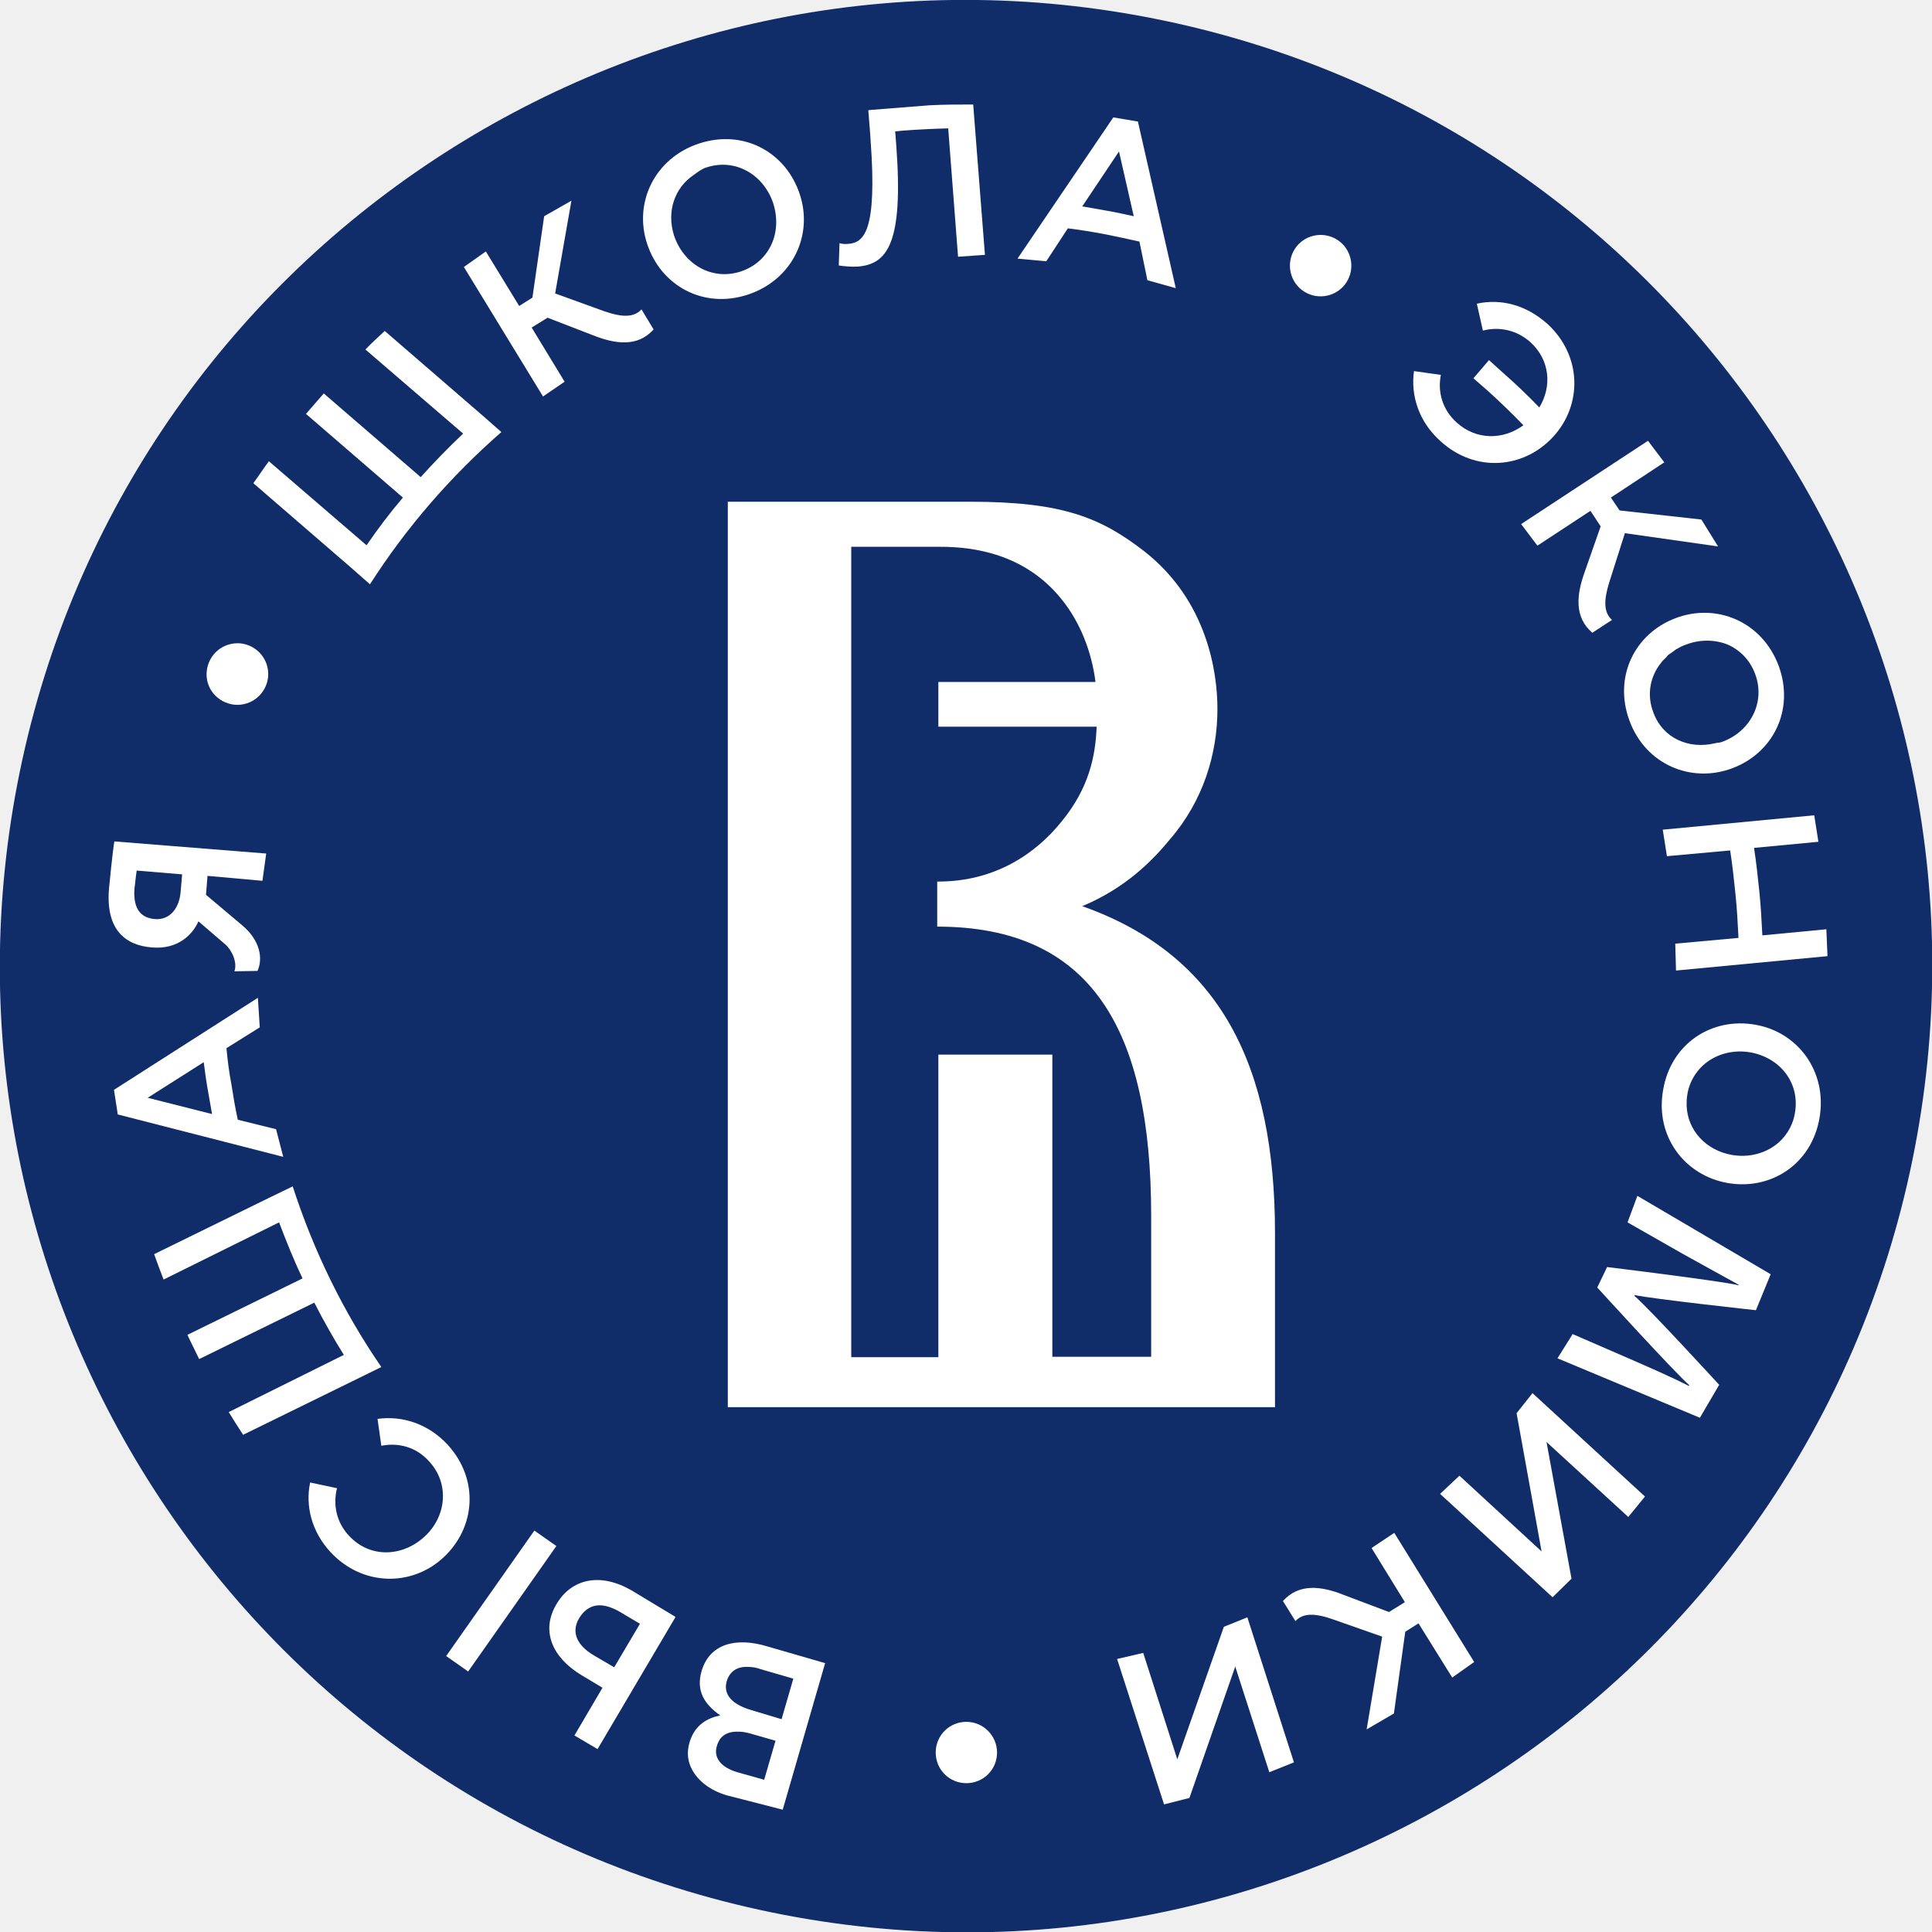
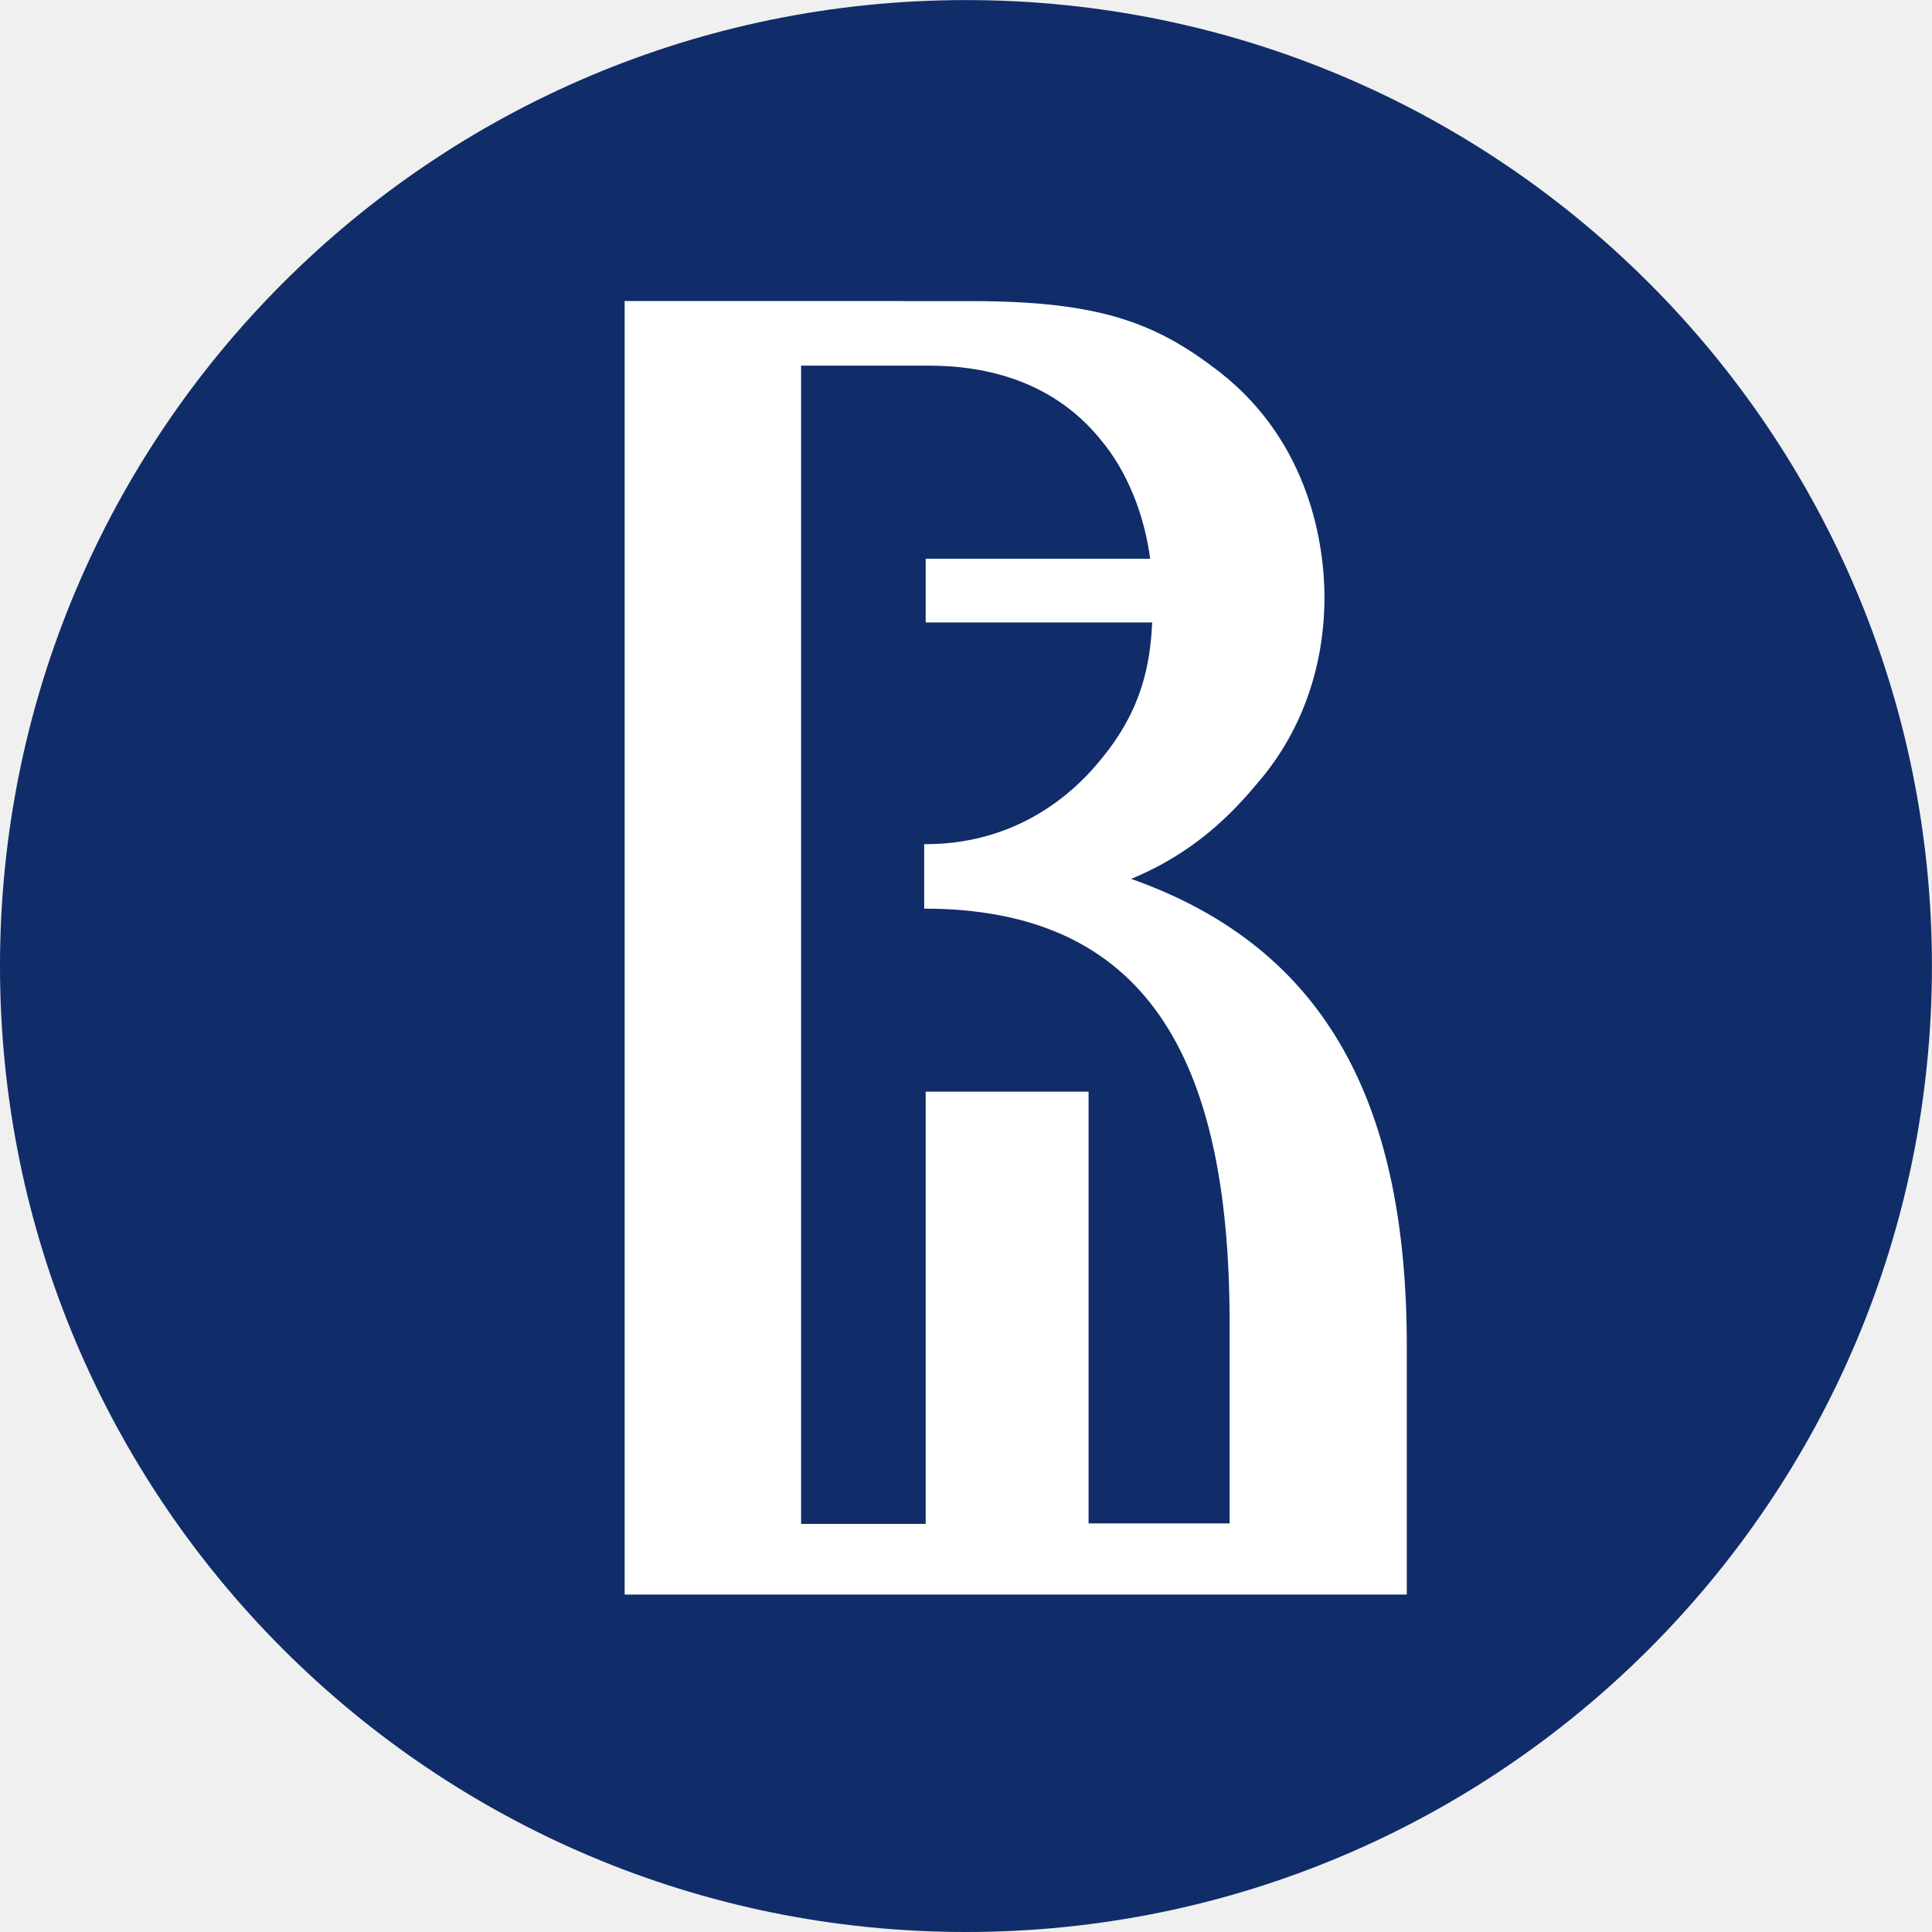
- <svg xmlns="http://www.w3.org/2000/svg" width="34" height="34" version="1.1" id="Layer_1" x="0px" y="0px" viewBox="0 0 51.02 51.02" style="enable-background:new 0 0 51.02 51.02;" xml:space="preserve">
-   <style type="text/css"> .st0{fill:#102D69;} .st1{fill:#FFFFFF;} </style>
-   <g>
-     <ellipse transform="matrix(0.2011 -0.9796 0.9796 0.2011 -4.6085 45.373)" class="st0" cx="25.51" cy="25.51" rx="25.51" ry="25.51" />
-     <g>
-       <path class="st1" d="M44.02,22.61l1.65-0.15l0.02,0c0.06,0.38,0.1,0.77,0.14,1.15c0.04,0.38,0.06,0.77,0.08,1.16l-0.02,0 l-1.65,0.15l0.02,0.71l4-0.38l-0.03-0.71l-1.68,0.16l-0.01,0c-0.02-0.39-0.04-0.77-0.08-1.16c-0.04-0.38-0.08-0.77-0.14-1.15 l0.01,0l1.69-0.16l-0.11-0.7l-4,0.38L44.02,22.61z" />
-       <path class="st1" d="M14.91,10.08l-0.87-1.43l0.42-0.26l1.19,0.46c0.6,0.24,1.19,0.32,1.61-0.15l-0.32-0.53 c-0.2,0.22-0.52,0.21-0.98,0.05l-1.3-0.47l0.43-2.45l-0.72,0.41l-0.31,2.15l-0.35,0.22l-0.88-1.44l-0.58,0.41l2.09,3.42 L14.91,10.08z" />
-       <path class="st1" d="M23.67,3.86l-0.03-0.39c0.07-0.01,0.14-0.01,0.2-0.02c0.4-0.03,0.8-0.05,1.2-0.06l0.26,3.39l0.71-0.05 L25.75,3.4L25.7,2.76c-0.38,0-0.77,0-1.15,0.02L23.03,2.9c-0.03,0-0.07,0.01-0.1,0.01l0.05,0.63l0.01,0.16 c0.18,2.42-0.18,2.71-0.59,2.74c-0.09,0.01-0.18,0-0.23-0.02l-0.02,0.59c0.11,0.02,0.34,0.04,0.5,0.03 C23.43,6.98,23.86,6.43,23.67,3.86z" />
-       <path class="st1" d="M19.75,7.78c1.18-0.39,1.73-1.57,1.37-2.65c-0.36-1.1-1.47-1.73-2.66-1.34c-1.18,0.39-1.73,1.57-1.37,2.65 C17.45,7.54,18.57,8.17,19.75,7.78z M18.66,4.42c0.77-0.25,1.51,0.2,1.76,0.95c0.12,0.38,0.1,0.77-0.05,1.09 c-0.15,0.32-0.42,0.58-0.81,0.71c-0.77,0.25-1.51-0.2-1.76-0.95c-0.2-0.63,0.01-1.26,0.52-1.6C18.43,4.54,18.53,4.46,18.66,4.42z" />
-       <path class="st1" d="M41.02,11.53c0.77-0.84,0.76-2.14-0.16-2.98C40.3,8.05,39.63,7.88,39,8.02l0.16,0.71 c0.43-0.11,0.89-0.02,1.26,0.31c0.51,0.47,0.57,1.16,0.23,1.72c-0.3-0.31-0.61-0.61-0.93-0.89c-0.13-0.12-0.27-0.24-0.4-0.36 l-0.41,0.48c0.13,0.11,0.26,0.23,0.39,0.34c0.32,0.29,0.63,0.59,0.93,0.9c-0.53,0.39-1.24,0.4-1.76-0.07 c-0.38-0.34-0.51-0.81-0.42-1.26l-0.71-0.1c-0.09,0.65,0.13,1.34,0.7,1.85C38.96,12.49,40.24,12.38,41.02,11.53z" />
-       <path class="st1" d="M30.9,22.16c0.88-1.02,1.25-2.26,1.25-3.44c0-0.95-0.26-2.85-1.93-4.16c-1.15-0.89-2.16-1.31-4.59-1.31H24.4 c-0.04,0-0.07,0-0.12,0h-5.06v23.91h14.45v-4.59c0-4.39-1.42-7.34-5.09-8.64C29.73,23.45,30.44,22.72,30.9,22.16z M28.03,21.7 c-0.66,0.82-1.73,1.58-3.25,1.58c-0.01,0-0.02,0-0.03,0v1.19c4.06,0,5.65,2.7,5.65,7.64v3.72h0h-2.61v-7.98h-3.01v7.99h-2.3V14.44 l2.37,0c0.89,0,2.23,0.2,3.18,1.38c0.49,0.6,0.8,1.39,0.9,2.19h-4.15v1.18h4.18C28.93,19.95,28.77,20.8,28.03,21.7z" />
-       <path class="st1" d="M34.51,7.74c0.4,0.2,0.89,0.04,1.09-0.36c0.2-0.4,0.04-0.89-0.36-1.09c-0.4-0.2-0.89-0.04-1.09,0.36 C33.95,7.05,34.11,7.54,34.51,7.74z" />
-       <path class="st1" d="M28.2,6.03L28.2,6.03c0.32,0.04,0.63,0.09,0.95,0.15c0.31,0.06,0.63,0.13,0.94,0.2v0L30.3,7.4l0.75,0.21 l-1-4.4L29.4,3.1l-2.53,3.73l0.76,0.07L28.2,6.03z M29.55,4l0.39,1.71c-0.23-0.05-0.45-0.1-0.68-0.14 c-0.23-0.04-0.45-0.08-0.68-0.12L29.55,4z" />
-       <path class="st1" d="M44.26,16.32c-1.08,0.4-1.66,1.54-1.23,2.71c0.43,1.17,1.64,1.66,2.71,1.26c1.08-0.4,1.66-1.54,1.23-2.71 C46.53,16.41,45.33,15.92,44.26,16.32z M46.35,17.8c0.28,0.75-0.13,1.52-0.87,1.79c-0.07,0.03-0.14,0.02-0.2,0.04 c-0.68,0.16-1.37-0.13-1.62-0.82c-0.18-0.47-0.08-0.95,0.2-1.3c0.04-0.06,0.1-0.11,0.15-0.16c0.01-0.01,0.02-0.03,0.03-0.04 c0.03-0.03,0.07-0.05,0.11-0.08c0.04-0.03,0.08-0.06,0.12-0.09c0,0,0,0,0.01,0c0.08-0.05,0.16-0.09,0.25-0.12 c0.37-0.14,0.76-0.13,1.09,0C45.94,17.16,46.21,17.42,46.35,17.8z" />
-       <path class="st1" d="M40.6,14.41l1.4-0.92l0.27,0.41l-0.42,1.2c-0.22,0.61-0.28,1.2,0.2,1.61l0.52-0.34 c-0.22-0.19-0.22-0.51-0.08-0.97l0.42-1.32l2.46,0.35l-0.44-0.71l-2.16-0.24l-0.23-0.34l1.41-0.93l-0.43-0.57l-3.35,2.2 L40.6,14.41z" />
-       <path class="st1" d="M6.19,18.61c0.45,0.04,0.84-0.28,0.89-0.73c0.04-0.45-0.28-0.84-0.73-0.89c-0.45-0.04-0.84,0.28-0.89,0.73 C5.41,18.17,5.74,18.56,6.19,18.61z" />
-       <polygon class="st1" points="32.32,42.96 31.09,46.46 30.19,43.65 29.5,43.81 30.74,47.65 31.41,47.48 32.62,44.01 33.52,46.8 34.17,46.54 32.94,42.71 " />
-       <path class="st1" d="M25.52,45.47c-0.45,0-0.81,0.36-0.81,0.81c0,0.45,0.36,0.81,0.81,0.81c0.45,0,0.81-0.36,0.81-0.81 C26.33,45.84,25.97,45.47,25.52,45.47z" />
-       <path class="st1" d="M36.22,40.88l0.88,1.43l-0.42,0.26l-1.19-0.45c-0.6-0.24-1.19-0.31-1.61,0.16l0.33,0.53 c0.2-0.22,0.52-0.21,0.98-0.05l1.31,0.46l-0.41,2.45l0.72-0.42l0.3-2.16l0.35-0.22l0.89,1.43l0.58-0.41l-2.11-3.41L36.22,40.88z" />
-       <polygon class="st1" points="40.05,37.32 40.71,40.97 38.54,38.97 38.03,39.45 41,42.18 41.5,41.69 40.84,38.08 43,40.06 43.44,39.52 40.47,36.79 " />
-       <path class="st1" d="M46.35,27.06c-1.14-0.2-2.22,0.49-2.43,1.72c-0.22,1.23,0.57,2.26,1.7,2.46c1.14,0.2,2.22-0.49,2.43-1.72 S47.47,27.25,46.35,27.06z M47.4,29.39c-0.03,0.2-0.11,0.38-0.21,0.53c-0.3,0.45-0.87,0.68-1.45,0.58 c-0.69-0.12-1.18-0.65-1.2-1.31c0-0.09,0-0.19,0.02-0.29c0.03-0.2,0.11-0.38,0.21-0.53c0.3-0.45,0.87-0.68,1.45-0.58 C47.01,27.93,47.54,28.6,47.4,29.39z" />
-       <path class="st1" d="M18.53,44.12c-0.16,0.54,0.08,0.89,0.49,1.18c-0.33,0.07-0.67,0.24-0.81,0.71c-0.08,0.27-0.05,0.51,0.07,0.73 c0.16,0.29,0.47,0.54,0.91,0.67l1.48,0.38l1.12-3.87l-1.52-0.44C19.42,43.22,18.74,43.42,18.53,44.12z M19.47,46.8 c-0.44-0.13-0.63-0.39-0.54-0.69c0.02-0.07,0.05-0.13,0.08-0.18c0.11-0.15,0.28-0.21,0.5-0.2c0.1,0,0.2,0.02,0.31,0.05l0.66,0.19 L20.18,47L19.47,46.8z M19.84,45.16C19.3,45,19.1,44.73,19.19,44.4c0.08-0.27,0.29-0.4,0.58-0.38c0.1,0,0.21,0.02,0.32,0.06 l0.86,0.25l-0.31,1.07L19.84,45.16z" />
-       <path class="st1" d="M42.98,32.28l1.42,0.81c0.48,0.27,1.05,0.58,1.52,0.84l-0.01,0.01c-0.51-0.12-3.47-0.48-3.47-0.48L42.18,34 c0,0,2.04,2.24,2.43,2.58L44.6,36.6c-0.49-0.25-1.07-0.5-1.55-0.71l-1.52-0.66l-0.4,0.64l3.76,1.57l0.51-0.87 c0,0-1.89-2.06-2.24-2.35l0.01-0.02c0.45,0.1,3.2,0.4,3.2,0.4l0.39-0.95l-3.52-2.07L42.98,32.28z" />
-       <path class="st1" d="M7.29,29.82l-1.01-0.25h0c-0.07-0.31-0.12-0.63-0.17-0.94C6.05,28.32,6.01,28,5.98,27.68l0,0l0.88-0.55 l-0.05-0.78l-3.8,2.43l0.1,0.65l4.37,1.12L7.29,29.82z M5.38,28.05c0.03,0.23,0.06,0.46,0.1,0.69c0.04,0.23,0.08,0.45,0.12,0.68 l-1.7-0.43L5.38,28.05z" />
-       <path class="st1" d="M14.69,42.37c-0.41,0.7-0.11,1.4,0.67,1.87l0.55,0.33l-0.74,1.26l0.61,0.36l2.06-3.49L16.68,42 C15.87,41.53,15.1,41.67,14.69,42.37z M16.22,44.03l-0.53-0.31c-0.46-0.27-0.61-0.62-0.4-0.98c0.12-0.2,0.27-0.31,0.45-0.34 c0.18-0.03,0.39,0.03,0.62,0.16l0.54,0.32L16.22,44.03z" />
-       <path class="st1" d="M9.77,15.43c0.96-1.5,2.13-2.85,3.47-4.02l-0.5-0.44l-2.58-2.23C9.99,8.9,9.81,9.06,9.65,9.23l2.58,2.22 c-0.39,0.37-0.76,0.75-1.12,1.15l-2.56-2.21c-0.16,0.18-0.31,0.36-0.47,0.54l2.56,2.21c-0.34,0.4-0.66,0.82-0.96,1.26L7.1,12.18 c-0.14,0.19-0.27,0.39-0.41,0.58l2.58,2.23L9.77,15.43z" />
-       <path class="st1" d="M4.02,25.02c0.69,0.06,1.08-0.36,1.22-0.69l0.71,0.61c0.19,0.17,0.32,0.49,0.24,0.71l0.61-0.01 c0.15-0.33,0.07-0.81-0.41-1.21l-0.95-0.8l0.04-0.5l1.45,0.13l0.1-0.72l-4.01-0.32c-0.04,0.22-0.13,1.11-0.14,1.23 C2.78,24.56,3.32,24.97,4.02,25.02z M3.61,22.99l1.2,0.1l-0.04,0.46c-0.03,0.41-0.27,0.76-0.69,0.72 c-0.32-0.03-0.57-0.22-0.53-0.8C3.57,23.34,3.58,23.18,3.61,22.99z" />
-       <path class="st1" d="M10.07,36.1c-1.01-1.47-1.79-3.07-2.34-4.77l-0.6,0.29l-3.06,1.5c0.08,0.22,0.16,0.44,0.25,0.67l3.05-1.51 c0.19,0.5,0.39,1,0.62,1.48l-3.04,1.49c0.1,0.22,0.21,0.43,0.31,0.64L8.3,34.4c0.24,0.47,0.5,0.93,0.78,1.38l-3.04,1.51 c0.12,0.2,0.25,0.4,0.38,0.6l3.06-1.5L10.07,36.1z" />
-       <rect x="11.21" y="41.93" transform="matrix(0.5751 -0.8181 0.8181 0.5751 -28.9676 28.7895)" class="st1" width="4.05" height="0.71" />
-       <path class="st1" d="M11.82,38.15c-0.52-0.56-1.21-0.77-1.85-0.68l0.1,0.71c0.45-0.09,0.92,0.03,1.26,0.41 c0.55,0.59,0.46,1.46-0.12,1.99c-0.59,0.54-1.44,0.57-1.99-0.02c-0.34-0.36-0.43-0.83-0.32-1.26l-0.71-0.15 c-0.13,0.62,0.04,1.3,0.54,1.84c0.85,0.91,2.15,0.91,2.98,0.14C12.56,40.34,12.66,39.07,11.82,38.15z" />
-     </g>
-   </g>
+ <svg xmlns="http://www.w3.org/2000/svg" version="1.1" id="Layer_1" x="0px" y="0px" viewBox="0 0 283.47 283.47" style="enable-background:new 0 0 283.47 283.47;" xml:space="preserve">
+   <style type="text/css">
+ 	.st0{fill-rule:evenodd;clip-rule:evenodd;fill:#102D69;}
+ 	.st1{fill-rule:evenodd;clip-rule:evenodd;fill:#FFFFFF;}
+ </style>
+   <circle class="st0" cx="141.73" cy="141.74" r="141.73" />
+   <path class="st1" d="M135.6,133.32c32.26,0,44.81,21.45,44.81,60.69v29.51h-20.69v-63.35h-23.9v63.42h-18.28V53.65h18.78  c7.03,0,17.71,1.58,25.25,10.95c3.93,4.73,6.34,11.04,7.19,17.38h-32.94v9.35h33.23c-0.27,6.04-1.49,12.8-7.42,19.97  c-5.2,6.51-13.76,12.56-25.83,12.56c-0.06,0-0.13,0-0.2,0V133.32 M206.41,197.55c0-34.86-11.26-58.29-40.45-68.6  c9.21-3.77,14.82-9.58,18.49-13.99c7.01-8.06,9.88-17.96,9.88-27.31c0-7.56-2.08-22.65-15.35-33.04  c-9.1-7.04-17.16-10.43-36.43-10.43h-9.75c-0.3-0.01-0.6-0.01-0.96-0.01H91.65v189.79h114.76V197.55z" />
</svg>
